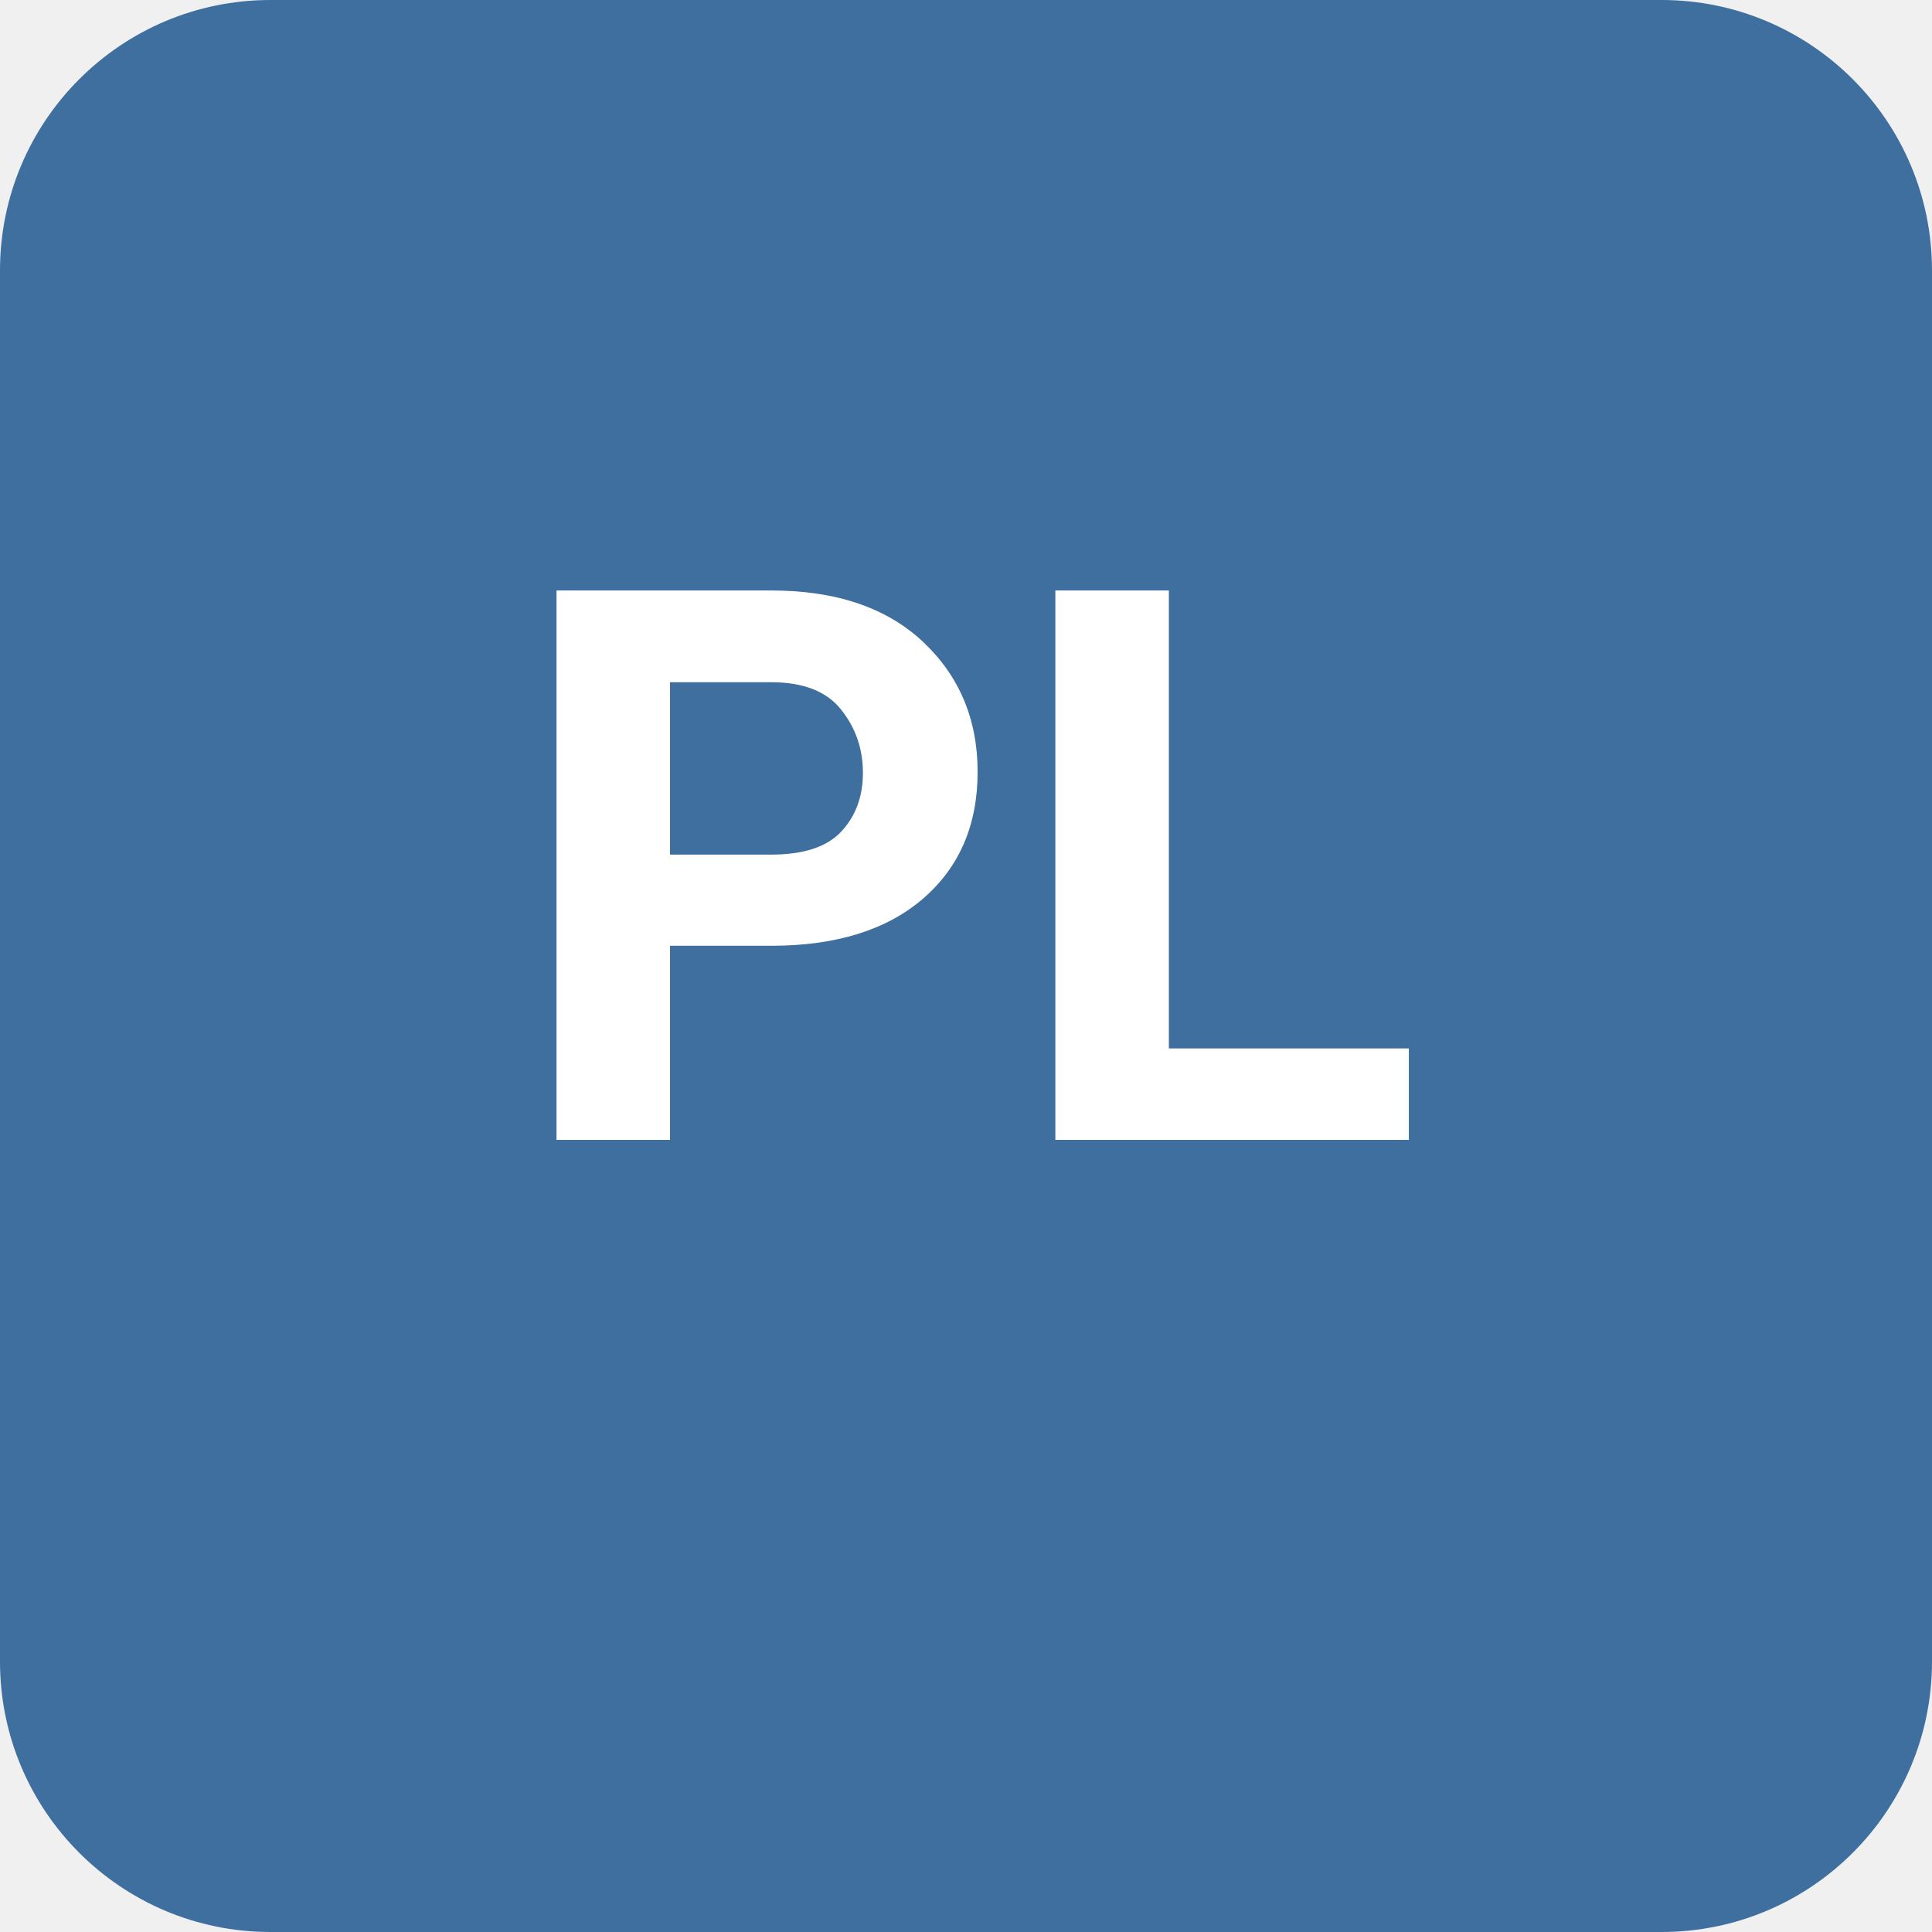
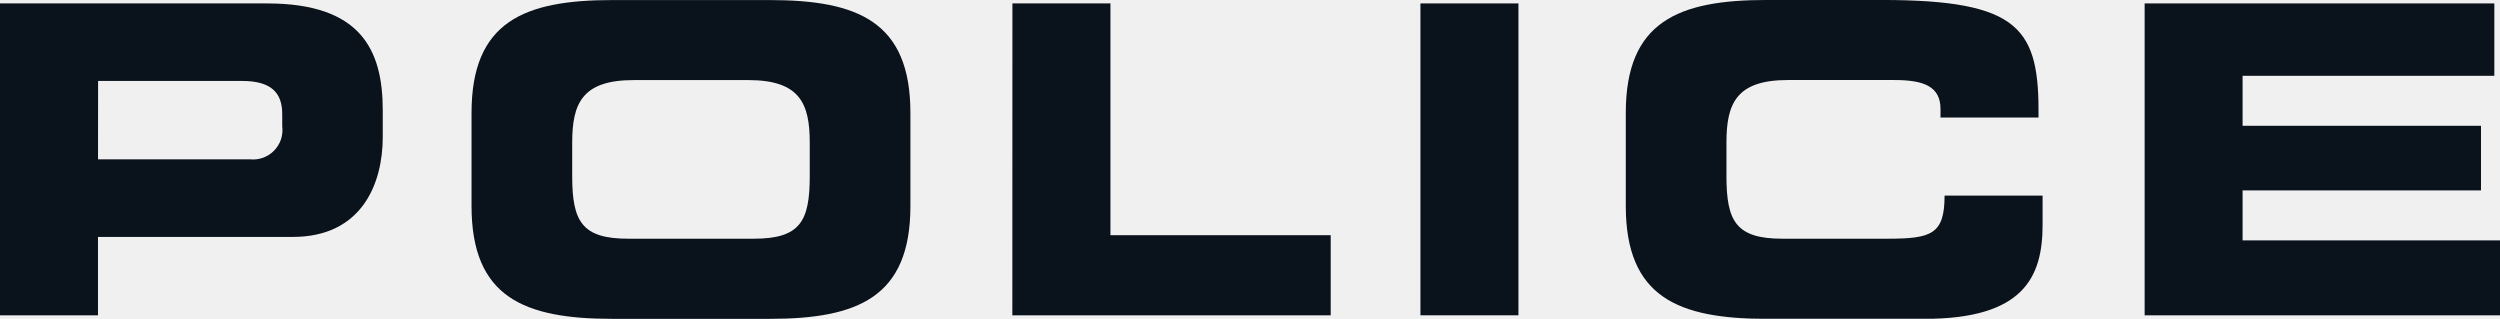
- <svg xmlns="http://www.w3.org/2000/svg" viewBox="0 0 100 100" role="img" aria-labelledby="title">
-   <rect x="0" y="0" width="100" height="100" rx="14" fill="#3f6f9e" />
-   <text x="50" y="59" text-anchor="middle" fill="#fff" font-family="Fraunces, Poppins, system-ui, -apple-system, 'Segoe UI', Roboto, 'Helvetica Neue'" font-size="40" font-weight="700">PL</text>
+ <svg xmlns="http://www.w3.org/2000/svg" width="125.484" height="16" viewBox="0 0 125.484 16">
+   <defs>
+     <clipPath id="clip-path">
+       <rect id="Rectangle_2" data-name="Rectangle 2" width="125.484" height="16" fill="#0a121b" />
+     </clipPath>
+   </defs>
+   <g id="Logo" transform="translate(-578.494 -278.754)">
+     <g id="Group_1" data-name="Group 1" transform="translate(578.494 278.754)" clip-path="url(#clip-path)">
+       <path id="Path_1" data-name="Path 1" d="M583.414,286.794h7.646a1.477,1.477,0,0,0,1.6-1.665v-.606c0-1.059-.532-1.665-2.016-1.665h-7.226Zm-4.92-7.827H591.9c4.676,0,5.806,2.292,5.806,5.363v1.341c0,2.335-1.042,5.016-4.52,5.016h-9.774v3.935h-4.92Z" transform="translate(-578.494 -278.795)" fill="#0a121b" />
+       <path id="Path_2" data-name="Path 2" d="M612.857,287.6c0,2.271.487,3.136,2.814,3.136h6.295c2.327,0,2.814-.865,2.814-3.136V285.91c0-1.946-.487-3.136-3.08-3.136h-5.762c-2.595,0-3.081,1.189-3.081,3.136Zm-5.053-3.178c0-4.584,2.637-5.665,7.069-5.665h7.89c4.432,0,7.07,1.08,7.07,5.665v4.671c0,4.583-2.638,5.665-7.07,5.665h-7.89c-4.432,0-7.069-1.081-7.069-5.665Z" transform="translate(-584.136 -278.754)" fill="#0a121b" />
+       <path id="Path_3" data-name="Path 3" d="M641.424,278.967h4.92V290.6H657.4v4.021h-15.98Z" transform="translate(-590.607 -278.795)" fill="#0a121b" />
+       <rect id="Rectangle_1" data-name="Rectangle 1" width="4.919" height="15.654" transform="translate(71.297 0.172)" fill="#0a121b" />
+       <path id="Path_4" data-name="Path 4" d="M679.55,284.418c0-4.584,2.637-5.665,7.07-5.665H692.4c7,0,7.912,1.47,7.867,5.9h-4.92v-.433c0-1.125-.842-1.449-2.3-1.449h-5.363c-2.594,0-3.081,1.189-3.081,3.136V287.6c0,2.271.487,3.136,2.814,3.136h5.253c2.217,0,2.881-.216,2.881-2.163h4.92v1.471c0,2.638-.975,4.713-5.917,4.713H686.62c-4.432,0-7.07-1.081-7.07-5.665Z" transform="translate(-597.946 -278.754)" fill="#0a121b" />
+       <path id="Path_5" data-name="Path 5" d="M711.8,278.967h17.553V282.6H716.716v2.509h11.967v3.243H716.716v2.509h12.921v3.761H711.8Z" transform="translate(-604.153 -278.795)" fill="#0a121b" />
+     </g>
+   </g>
</svg>
